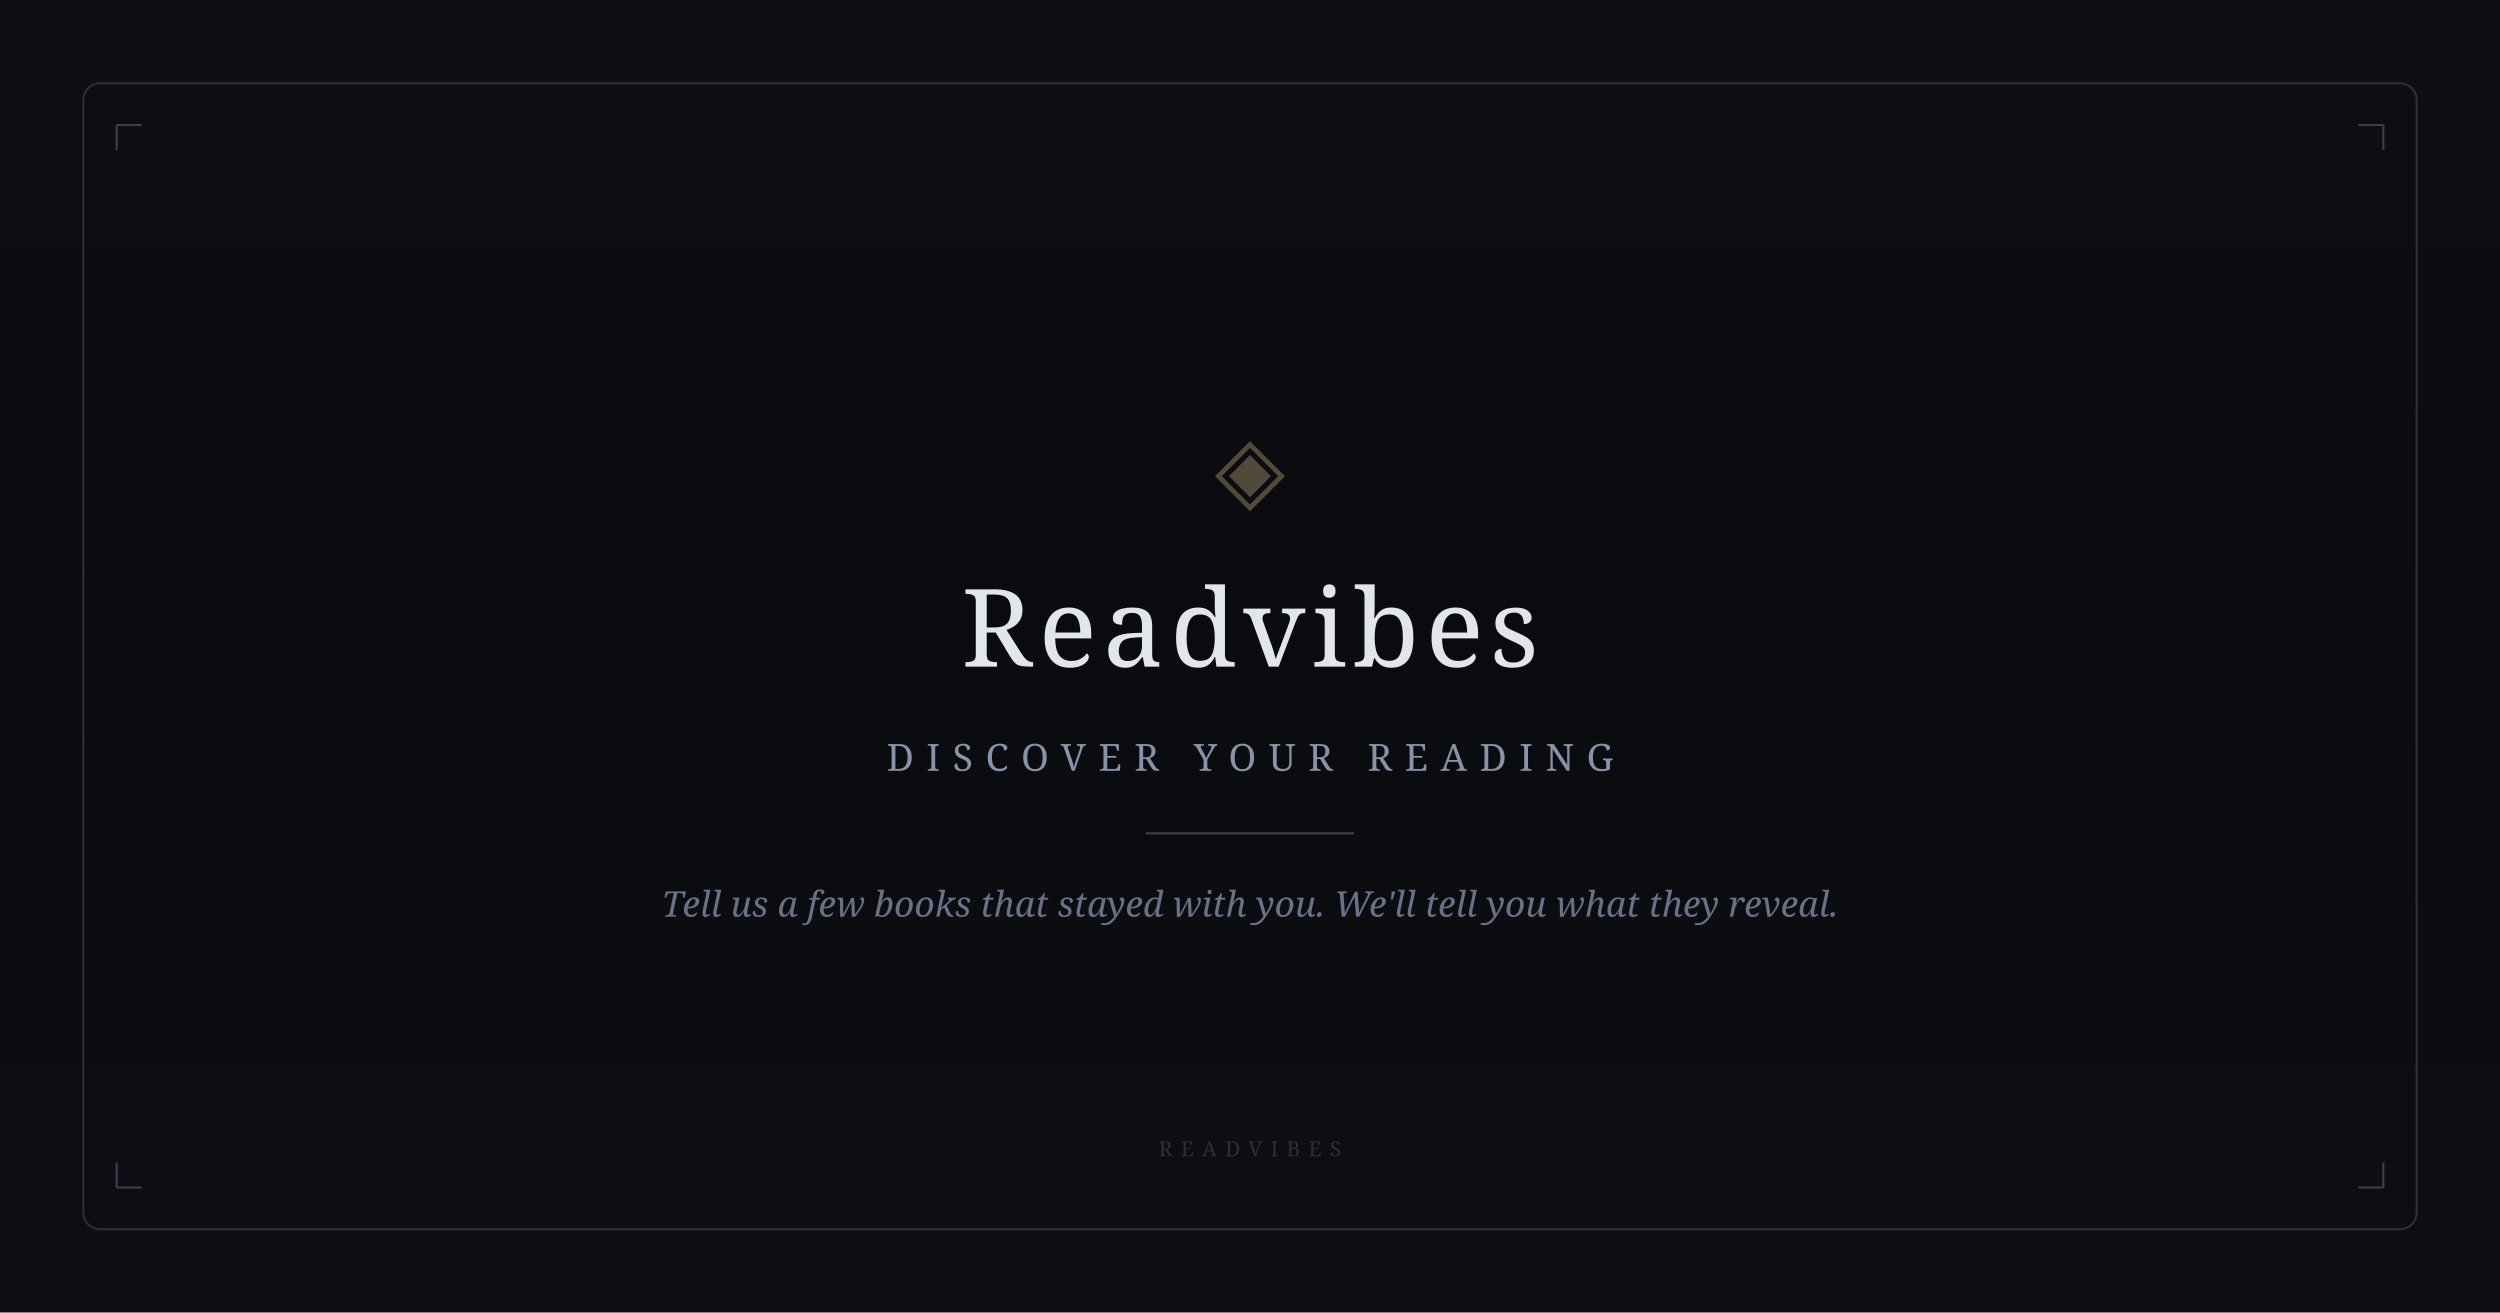
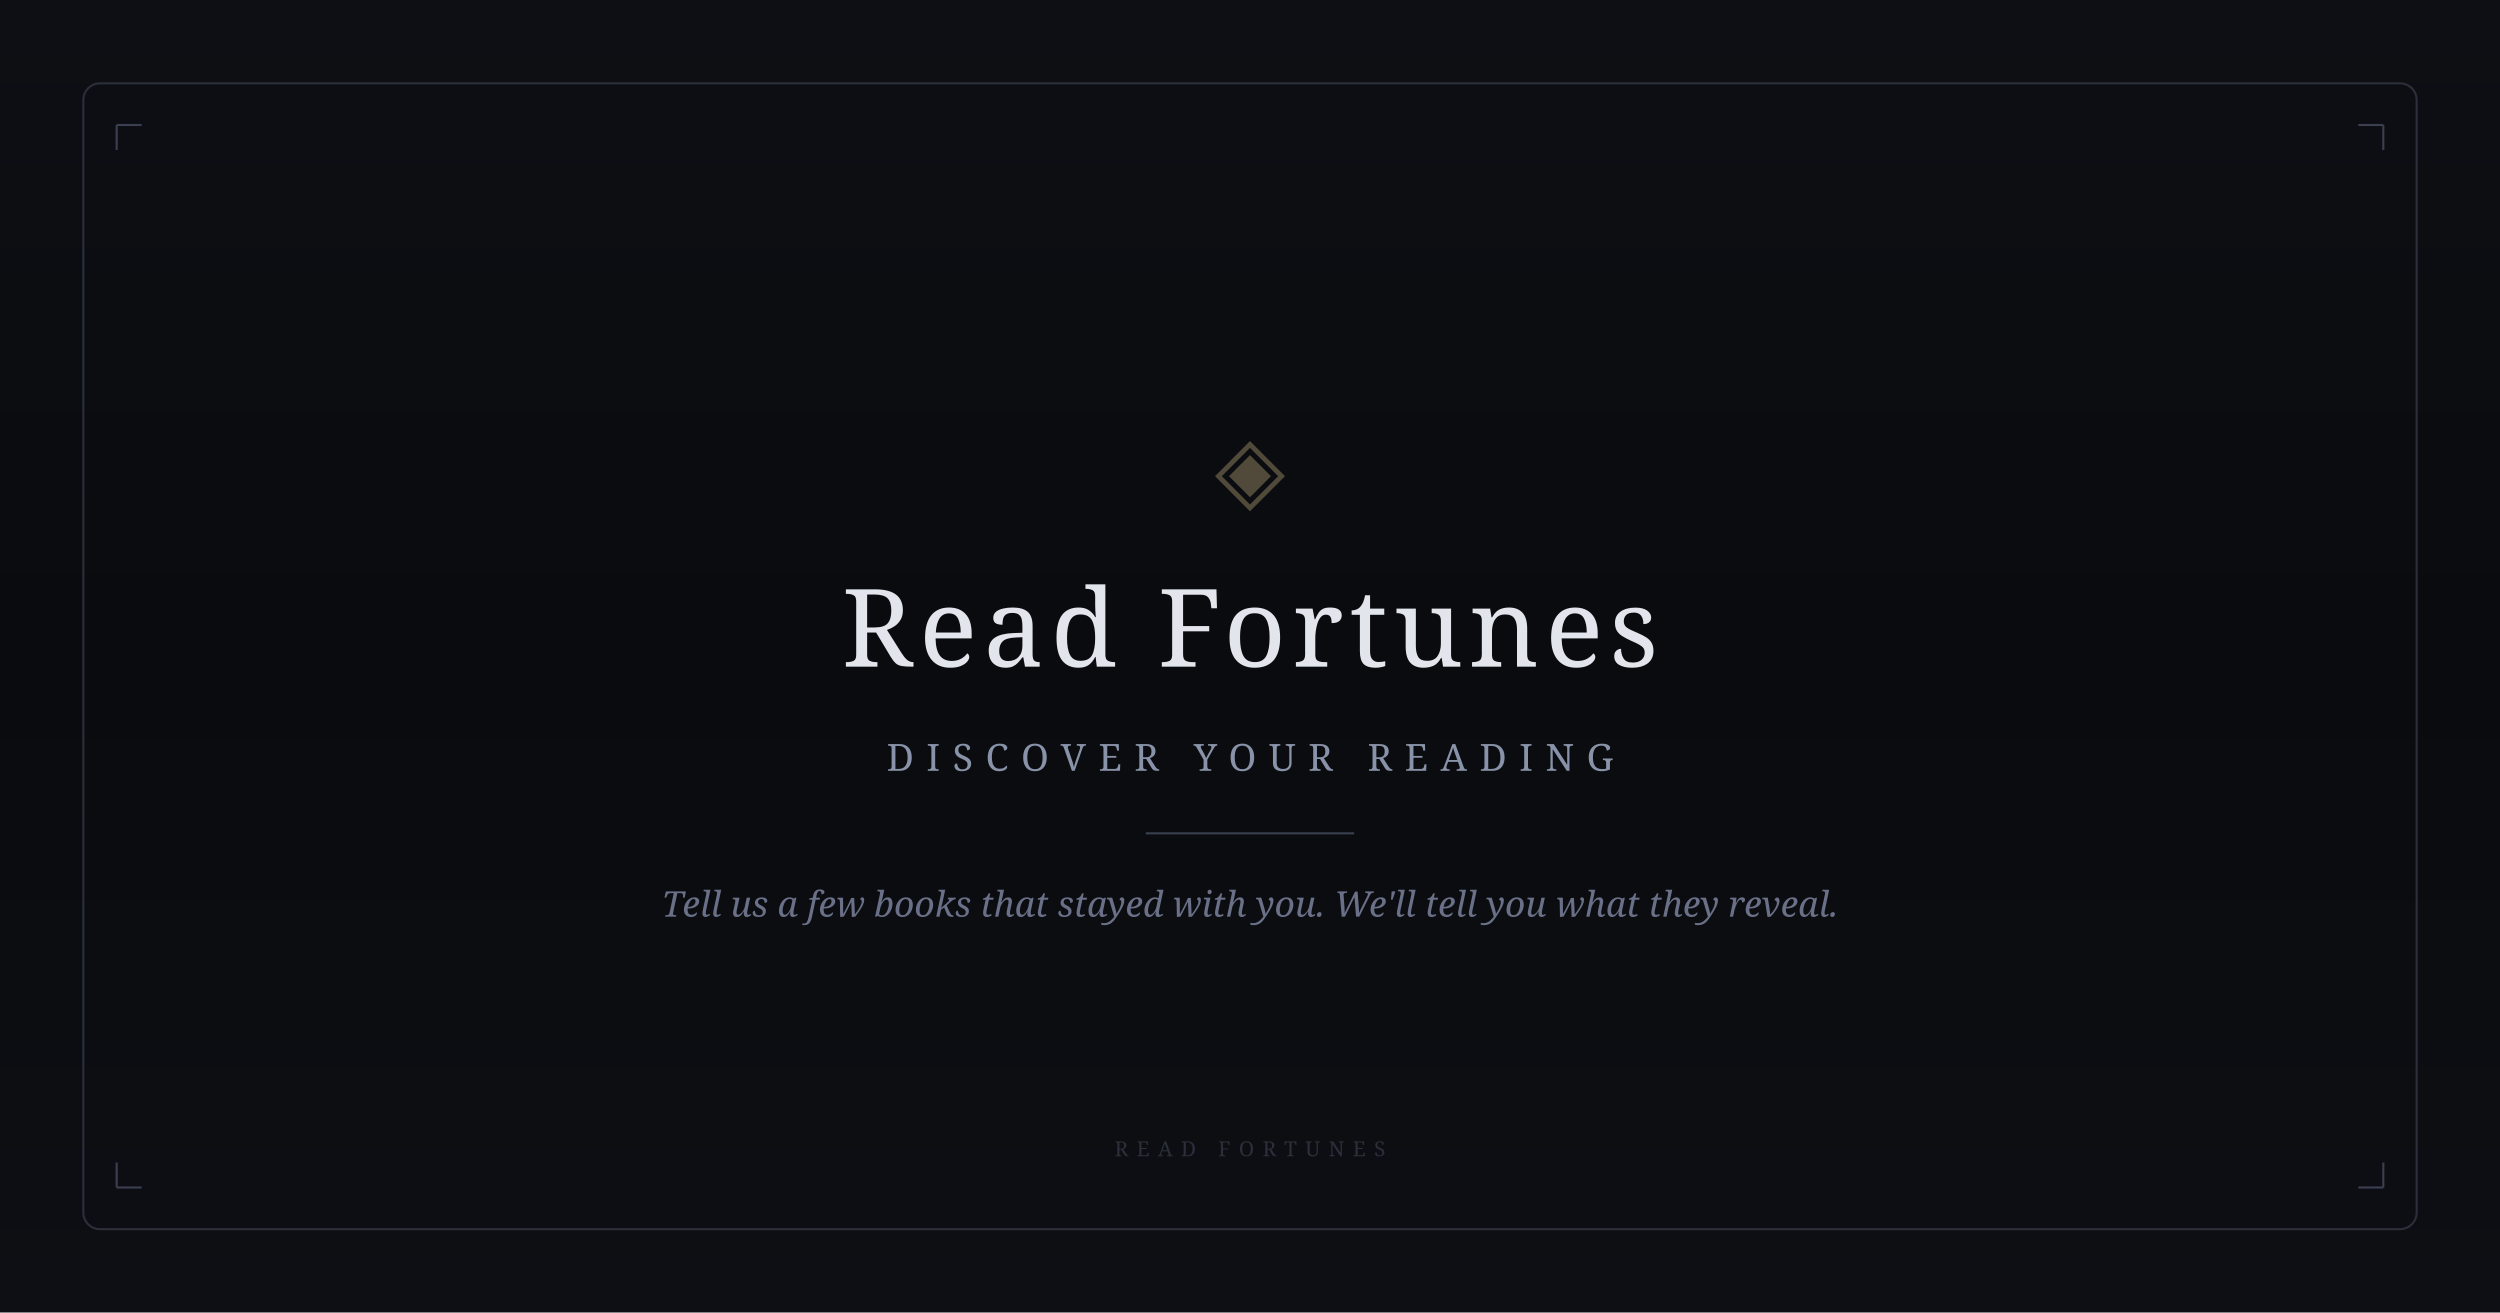
<svg xmlns="http://www.w3.org/2000/svg" viewBox="0 0 1200 630">
  <defs>
    <linearGradient id="bg" x1="0" y1="0" x2="0" y2="1">
      <stop offset="0%" stop-color="#0e0f14" />
      <stop offset="50%" stop-color="#0a0b0e" />
      <stop offset="100%" stop-color="#0e0f14" />
    </linearGradient>
  </defs>
  <rect width="1200" height="630" fill="url(#bg)" />
  <rect x="40" y="40" width="1120" height="550" rx="8" fill="none" stroke="#2a2f3a" stroke-width="1" />
  <path d="M56,60 L56,72 M56,60 L68,60" stroke="#3a4050" stroke-width="1" fill="none" />
  <path d="M1144,60 L1144,72 M1144,60 L1132,60" stroke="#3a4050" stroke-width="1" fill="none" />
  <path d="M56,570 L56,558 M56,570 L68,570" stroke="#3a4050" stroke-width="1" fill="none" />
  <path d="M1144,570 L1144,558 M1144,570 L1132,570" stroke="#3a4050" stroke-width="1" fill="none" />
  <text x="600" y="240" text-anchor="middle" font-family="Georgia, serif" font-size="44" fill="#b8a878" opacity="0.4">◈</text>
-   <text x="600" y="320" text-anchor="middle" font-family="Georgia, serif" font-size="52" fill="#e2e5ec" letter-spacing="3" font-weight="400">Readvibes</text>
+   <text x="600" y="320" text-anchor="middle" font-family="Georgia, serif" font-size="52" fill="#e2e5ec" letter-spacing="3" font-weight="400">Read Fortunes</text>
  <text x="600" y="370" text-anchor="middle" font-family="Georgia, serif" font-size="18" fill="#8892a8" letter-spacing="6" text-transform="uppercase">DISCOVER YOUR READING</text>
  <line x1="550" y1="400" x2="650" y2="400" stroke="#3a4050" stroke-width="1" />
  <text x="600" y="440" text-anchor="middle" font-family="Georgia, serif" font-size="17" fill="#6a7088" font-style="italic">Tell us a few books that stayed with you. We'll tell you what they reveal.</text>
-   <text x="600" y="555" text-anchor="middle" font-family="Georgia, serif" font-size="10" fill="#2a2f3a" letter-spacing="4">READVIBES</text>
+   <text x="600" y="555" text-anchor="middle" font-family="Georgia, serif" font-size="10" fill="#2a2f3a" letter-spacing="4">READ FORTUNES</text>
</svg>
